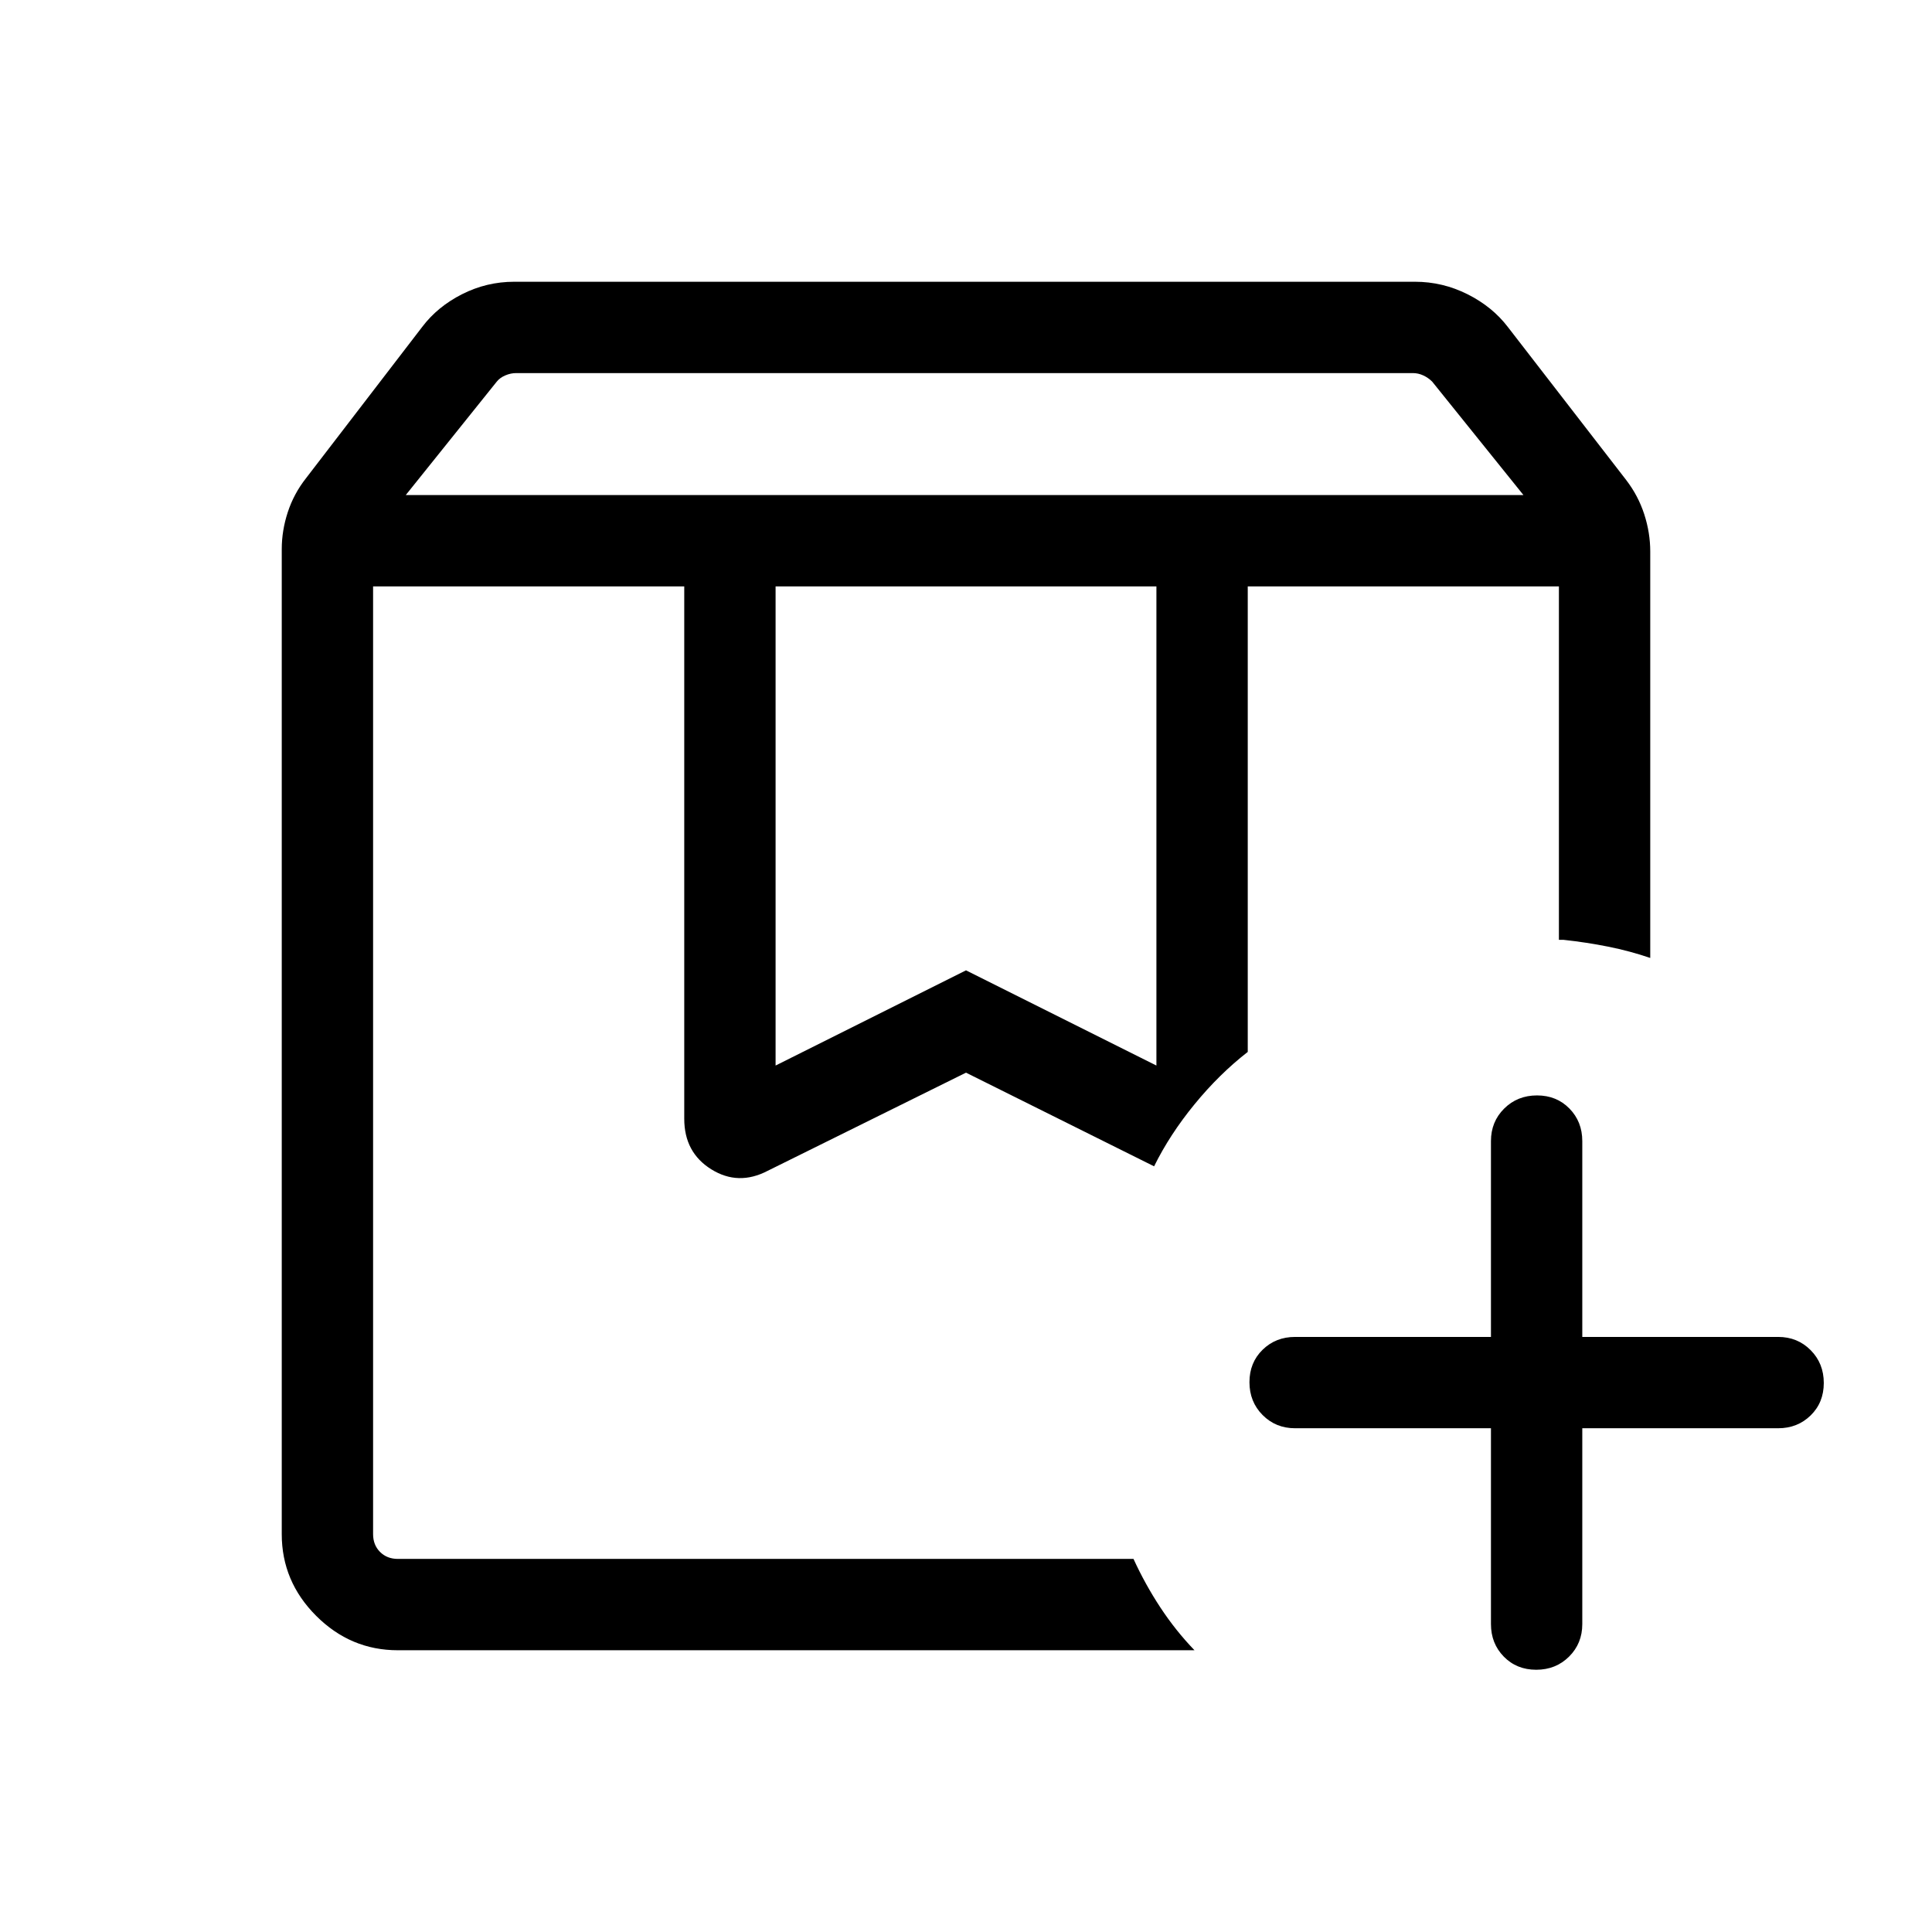
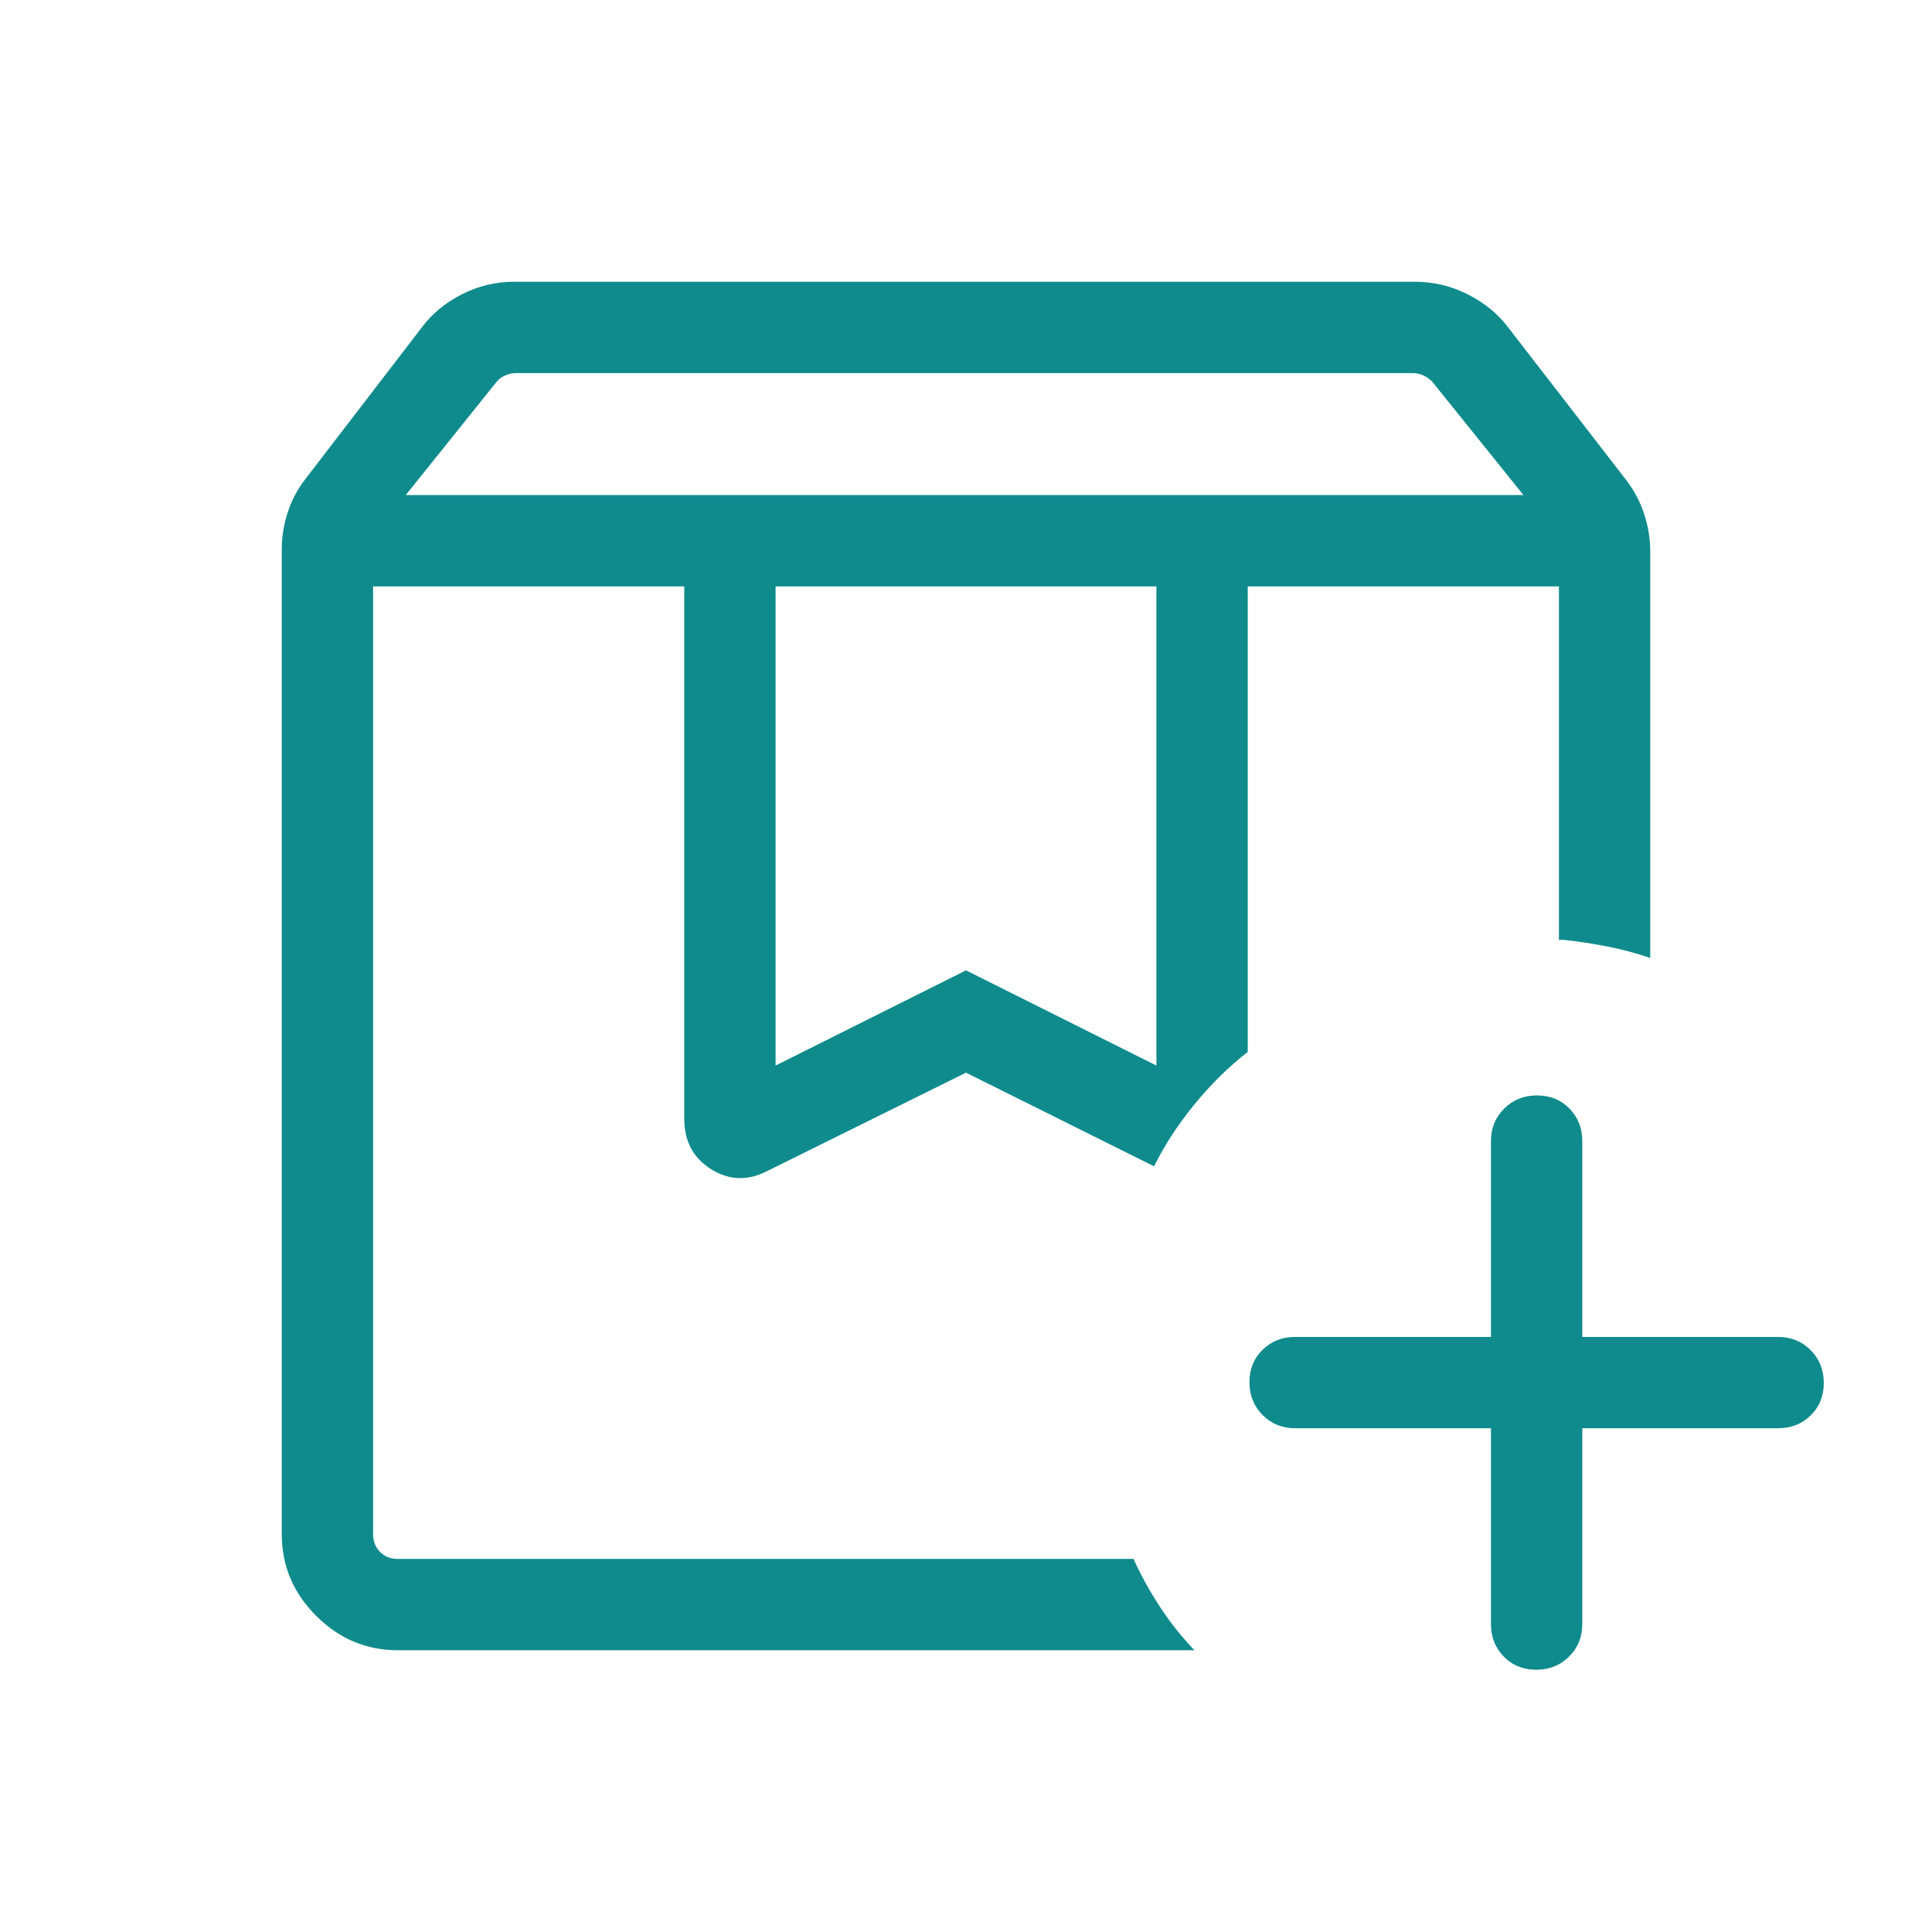
- <svg xmlns="http://www.w3.org/2000/svg" height="48" viewBox="0 -960 960 960" width="48">
-   <path d="M185.385-668.615h388.077-28.924 18.692H185.385Zm434.614 0h154.616H619.999Zm-418.383-45.384H757l-45.364-56.385q-1.923-1.923-4.423-3.077t-5.193-1.154H256.463q-2.692 0-5.385 1.154-2.692 1.154-4.231 3.077l-45.231 56.385Zm183.769 283.46L480-477.846l94.615 47.307v-238.076h-189.23v238.076Zm208.152 290.538H197.694q-23.5 0-40.596-17.097-17.097-17.096-17.097-40.596v-489.381q0-9.306 3-18.448 3-9.143 9-16.783l57.77-75.231q7.615-10.085 19.821-16.273 12.206-6.189 25.93-6.189h447.571q13.724 0 26.074 6.189 12.35 6.188 20.062 16.273l58.77 76q6 7.799 9 17.015 3 9.216 3 18.601v201.92q-10.154-3.461-20.923-5.615-10.769-2.154-22.153-3.384h-2.308v-175.615H619.999v231.308q-14.154 11-26.461 26.038-12.307 15.038-20.076 30.806L480-427.001l-98.537 48.768q-14.615 7.616-28.039-.75-13.423-8.365-13.423-25.096v-264.536H185.385v470.921q0 5.385 3.462 8.847 3.462 3.462 8.847 3.462H563.23q5.789 12.641 13.356 24.138 7.567 11.498 16.951 21.246Zm169.806 9.693q-9.727 0-16.112-6.524-6.384-6.524-6.384-16.168v-97.308h-97.308q-9.644 0-16.168-6.58-6.524-6.581-6.524-16.308t6.524-16.111q6.524-6.385 16.168-6.385h97.308V-393q0-9.644 6.58-16.168 6.58-6.524 16.307-6.524 9.727 0 16.112 6.524 6.384 6.524 6.384 16.168v97.308h97.309q9.644 0 16.167 6.58 6.524 6.581 6.524 16.308t-6.524 16.111q-6.523 6.385-16.167 6.385H786.23V-153q0 9.644-6.58 16.168-6.58 6.524-16.307 6.524ZM185.385-668.615h388.077-28.924 18.692H185.385Z" />
+ <svg xmlns="http://www.w3.org/2000/svg" height="48" viewBox="0 -960 960 960" width="48" version="1.1" id="svg8546">
+   <defs id="defs8550" />
+   <path d="M185.385-668.615h388.077-28.924 18.692H185.385Zm434.614 0h154.616H619.999Zm-418.383-45.384H757l-45.364-56.385q-1.923-1.923-4.423-3.077t-5.193-1.154H256.463q-2.692 0-5.385 1.154-2.692 1.154-4.231 3.077l-45.231 56.385Zm183.769 283.46L480-477.846l94.615 47.307v-238.076h-189.23v238.076Zm208.152 290.538H197.694q-23.5 0-40.596-17.097-17.097-17.096-17.097-40.596v-489.381q0-9.306 3-18.448 3-9.143 9-16.783l57.77-75.231q7.615-10.085 19.821-16.273 12.206-6.189 25.93-6.189h447.571q13.724 0 26.074 6.189 12.35 6.188 20.062 16.273l58.77 76q6 7.799 9 17.015 3 9.216 3 18.601v201.92q-10.154-3.461-20.923-5.615-10.769-2.154-22.153-3.384h-2.308v-175.615H619.999v231.308q-14.154 11-26.461 26.038-12.307 15.038-20.076 30.806L480-427.001l-98.537 48.768q-14.615 7.616-28.039-.75-13.423-8.365-13.423-25.096v-264.536H185.385v470.921q0 5.385 3.462 8.847 3.462 3.462 8.847 3.462H563.23q5.789 12.641 13.356 24.138 7.567 11.498 16.951 21.246Zm169.806 9.693q-9.727 0-16.112-6.524-6.384-6.524-6.384-16.168v-97.308h-97.308q-9.644 0-16.168-6.58-6.524-6.581-6.524-16.308t6.524-16.111q6.524-6.385 16.168-6.385h97.308V-393q0-9.644 6.58-16.168 6.58-6.524 16.307-6.524 9.727 0 16.112 6.524 6.384 6.524 6.384 16.168v97.308h97.309q9.644 0 16.167 6.58 6.524 6.581 6.524 16.308t-6.524 16.111q-6.523 6.385-16.167 6.385H786.23V-153q0 9.644-6.58 16.168-6.58 6.524-16.307 6.524ZM185.385-668.615h388.077-28.924 18.692H185.385Z" id="path8544" style="fill:#0f8b8d;fill-opacity:1" />
</svg>
